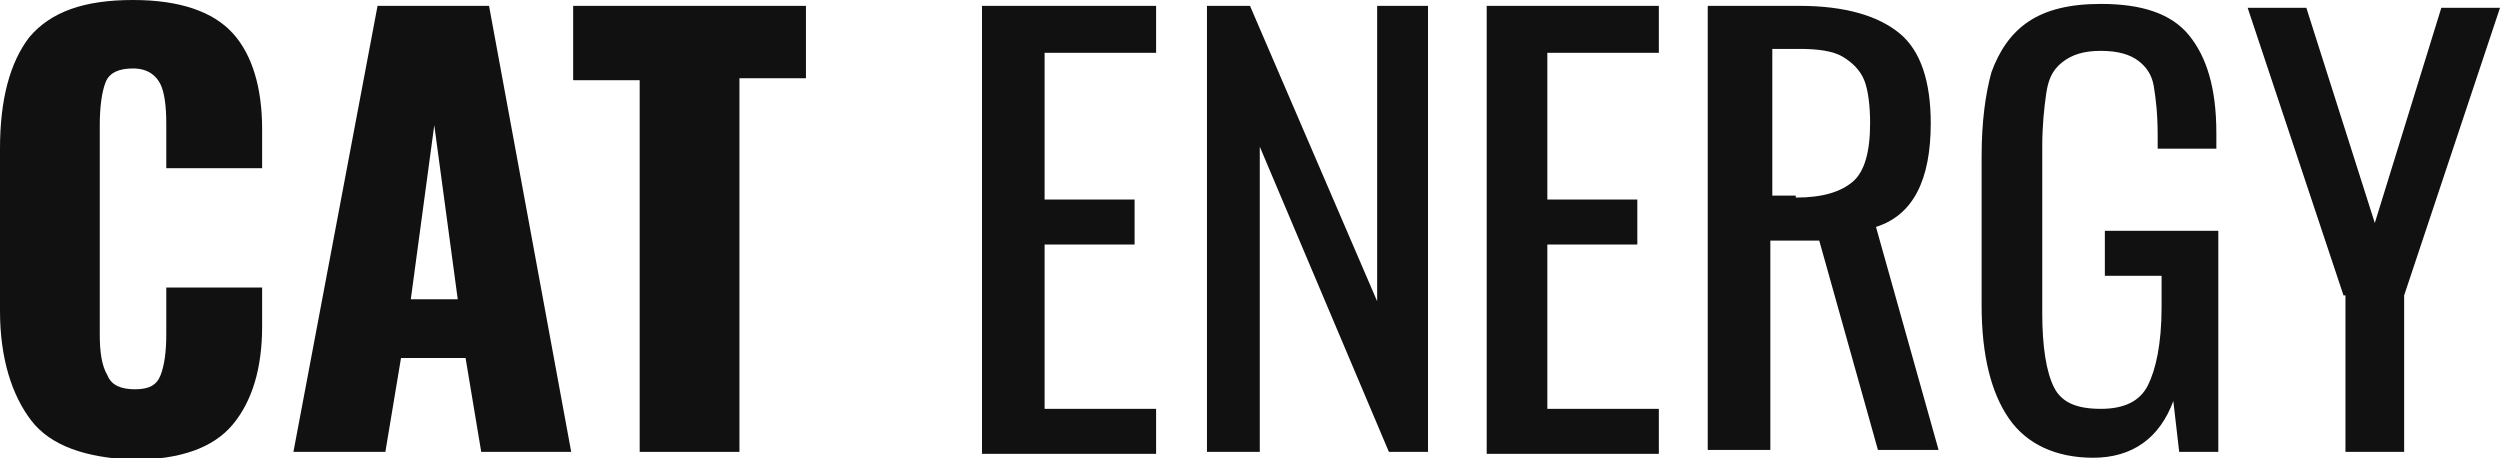
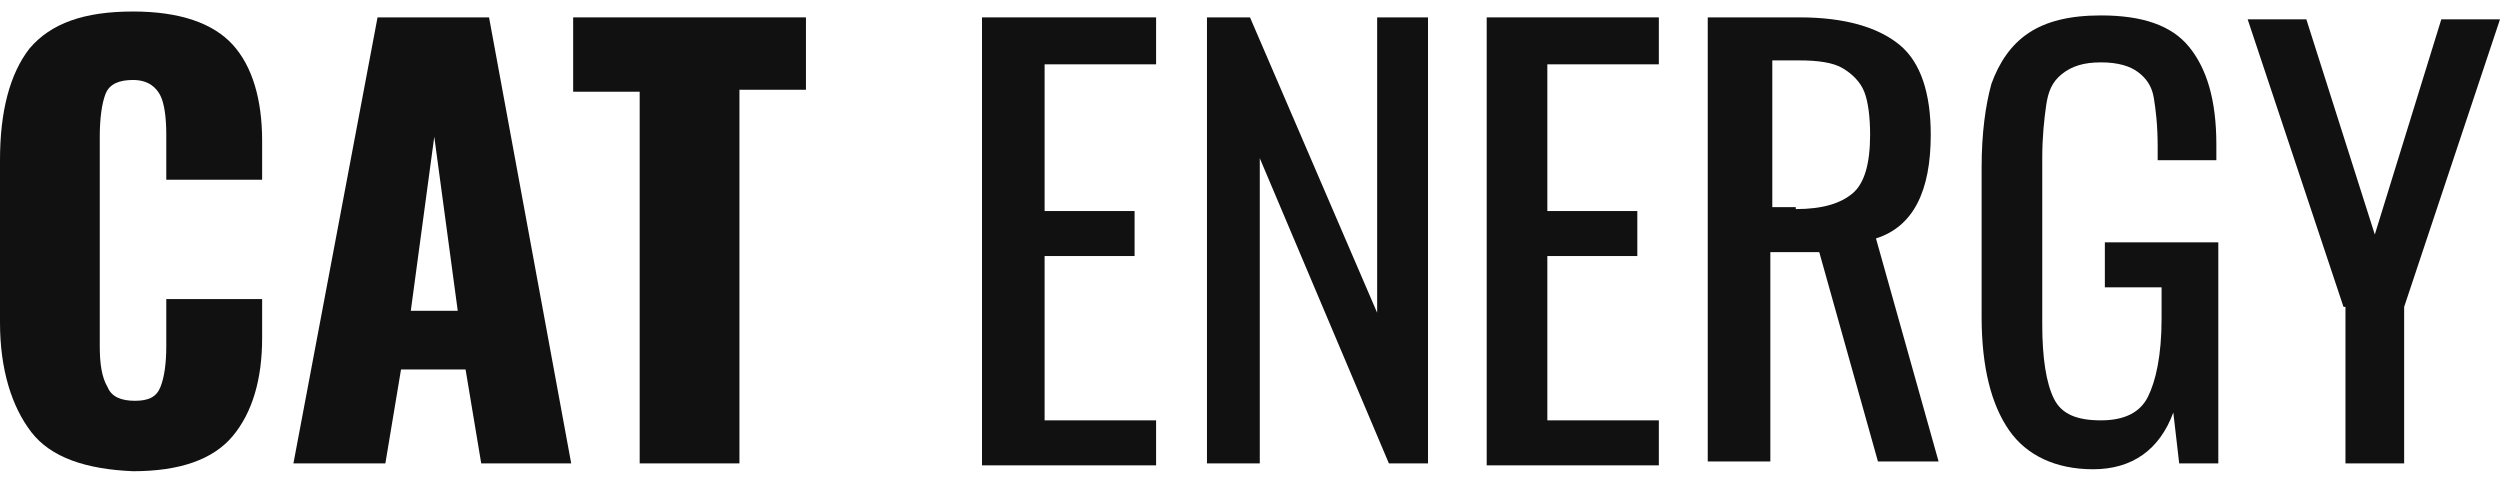
- <svg xmlns="http://www.w3.org/2000/svg" version="1.1" id="Layer_1" x="0px" y="0px" viewBox="0 0 127.8 23.4" style="enable-background:new 0 0 127.8 23.4;" xml:space="preserve">
+ <svg xmlns="http://www.w3.org/2000/svg" version="1.1" id="Layer_1" width="130" height="25" x="0px" y="0px" viewBox="0 0 127.8 23.4" style="enable-background:new 0 0 127.8 23.4;" xml:space="preserve">
  <style type="text/css">
    .st0 {
      fill: #111111;
    }
  </style>
  <g>
    <path class="st0" d="M1.6,21.5c-1-1.3-1.6-3.2-1.6-5.6V7.6c0-2.5,0.5-4.4,1.5-5.7C2.6,0.6,4.3,0,6.8,0c2.4,0,4.1,0.6,5.1,1.7     c1,1.1,1.5,2.8,1.5,4.9v2H8.5V6.3c0-0.9-0.1-1.6-0.3-2S7.6,3.5,6.8,3.5c-0.7,0-1.2,0.2-1.4,0.7S5.1,5.5,5.1,6.4v10.7     c0,0.9,0.1,1.6,0.4,2.1c0.2,0.5,0.7,0.7,1.4,0.7c0.7,0,1.1-0.2,1.3-0.7c0.2-0.5,0.3-1.2,0.3-2.1v-2.4h4.9v2c0,2.1-0.5,3.8-1.5,5     c-1,1.2-2.7,1.8-5.1,1.8C4.4,23.4,2.6,22.8,1.6,21.5z" />
    <path class="st0" d="M19.3,0.3h5.7l4.2,22.8h-4.6l-0.8-4.8h-3.3l-0.8,4.8H15L19.3,0.3z M23.4,15.3l-1.2-8.9L21,15.3H23.4z" />
    <path class="st0" d="M32.7,4.1h-3.4V0.3h11.9v3.7h-3.4v19.1h-5.1V4.1z" />
    <path class="st0" d="M50.3,0.3h8.8v2.4h-5.7v7.5h4.6v2.3h-4.6v8.4h5.7v2.3h-8.9V0.3z" />
    <path class="st0" d="M61.7,0.3h2.2l6.5,15.1V0.3h2.6v22.8h-2L64.4,7.5v15.6h-2.7V0.3z" />
    <path class="st0" d="M76,0.3h8.8v2.4h-5.7v7.5h4.6v2.3h-4.6v8.4h5.7v2.3H76V0.3z" />
    <path class="st0" d="M87.4,0.3H92c2.3,0,4,0.5,5.1,1.4c1.1,0.9,1.6,2.5,1.6,4.6c0,2.9-0.9,4.7-2.8,5.3l3.2,11.4H96l-3-10.7h-2.5     v10.7h-3.2V0.3z M91.8,10.1c1.4,0,2.3-0.3,2.9-0.8c0.6-0.5,0.9-1.5,0.9-3c0-0.9-0.1-1.7-0.3-2.2c-0.2-0.5-0.6-0.9-1.1-1.2     c-0.5-0.3-1.3-0.4-2.2-0.4h-1.4v7.5H91.8z" />
    <path class="st0" d="M102.7,21.4c-0.9-1.3-1.4-3.2-1.4-5.8V8c0-1.8,0.2-3.2,0.5-4.3c0.4-1.1,1-2,1.9-2.6s2.1-0.9,3.7-0.9     c2.1,0,3.6,0.5,4.5,1.6s1.4,2.7,1.4,5v0.8h-3V6.9c0-1.1-0.1-1.9-0.2-2.5c-0.1-0.6-0.4-1-0.8-1.3c-0.4-0.3-1-0.5-1.9-0.5     c-0.9,0-1.5,0.2-2,0.6s-0.7,0.9-0.8,1.6s-0.2,1.6-0.2,2.7V16c0,1.7,0.2,3,0.6,3.8c0.4,0.8,1.2,1.1,2.4,1.1c1.2,0,2-0.4,2.4-1.2     c0.4-0.8,0.7-2.1,0.7-4v-1.6h-2.9v-2.3h5.8v11.3h-2l-0.3-2.6c-0.7,1.9-2.1,2.9-4.1,2.9C105.1,23.4,103.6,22.7,102.7,21.4z" />
    <path class="st0" d="M119.8,15.1l-4.9-14.7h3l3.5,11l3.4-11h3l-4.9,14.7v8h-3V15.1z" />
  </g>
</svg>
